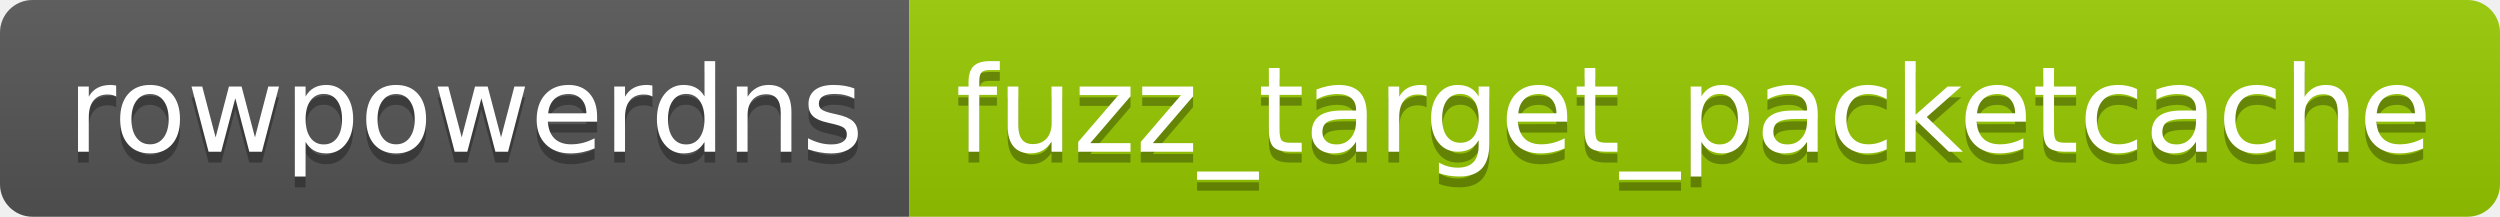
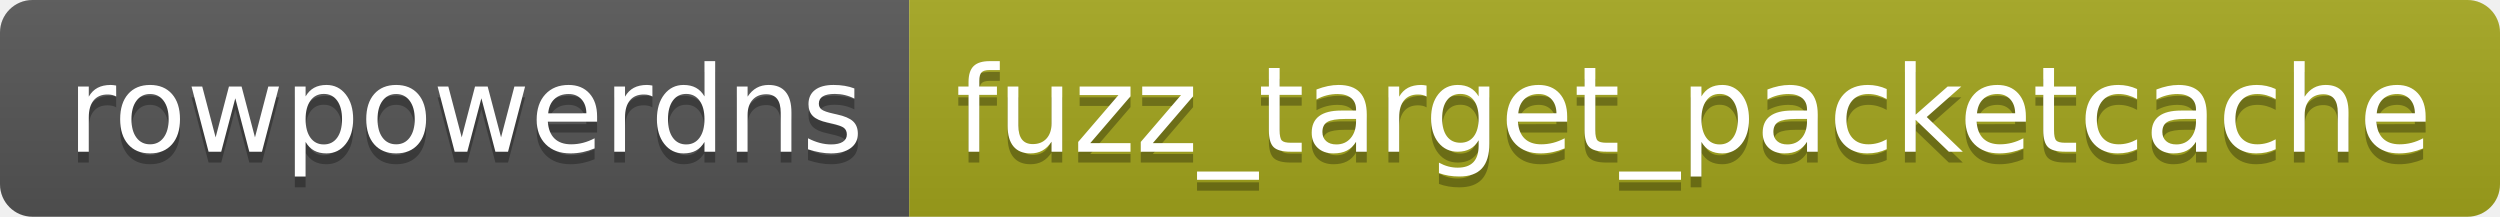
<svg xmlns="http://www.w3.org/2000/svg" height="20" width="230.7">
  <linearGradient id="smooth" x2="0" y2="100%">
    <stop offset="0" stop-color="#bbb" stop-opacity=".1" />
    <stop offset="1" stop-opacity=".1" />
  </linearGradient>
  <clipPath id="round">
    <rect fill="#fff" height="20" rx="3" width="230.7" />
  </clipPath>
  <g clip-path="url(#round)">
    <rect fill="#555" height="20" width="83.9" />
-     <rect fill="#97CA00" height="20" width="146.8" x="83.9" />
+     <rect fill="#a4a61d" height="20" width="146.8" x="83.9" />
    <rect fill="url(#smooth)" height="20" width="230.7" />
  </g>
  <g fill="#fff" font-family="DejaVu Sans,Verdana,Geneva,sans-serif" font-size="110" text-anchor="middle">
    <text fill="#010101" fill-opacity=".3" lengthAdjust="spacing" textLength="739.0" transform="scale(0.1)" x="429.5" y="150">rowpowerdns</text>
    <text lengthAdjust="spacing" textLength="739.0" transform="scale(0.1)" x="429.5" y="140">rowpowerdns</text>
    <text fill="#010101" fill-opacity=".3" lengthAdjust="spacing" textLength="1368.0" transform="scale(0.1)" x="1563.0" y="150">fuzz_target_packetcache</text>
    <text lengthAdjust="spacing" textLength="1368.0" transform="scale(0.1)" x="1563.0" y="140">fuzz_target_packetcache</text>
  </g>
</svg>
